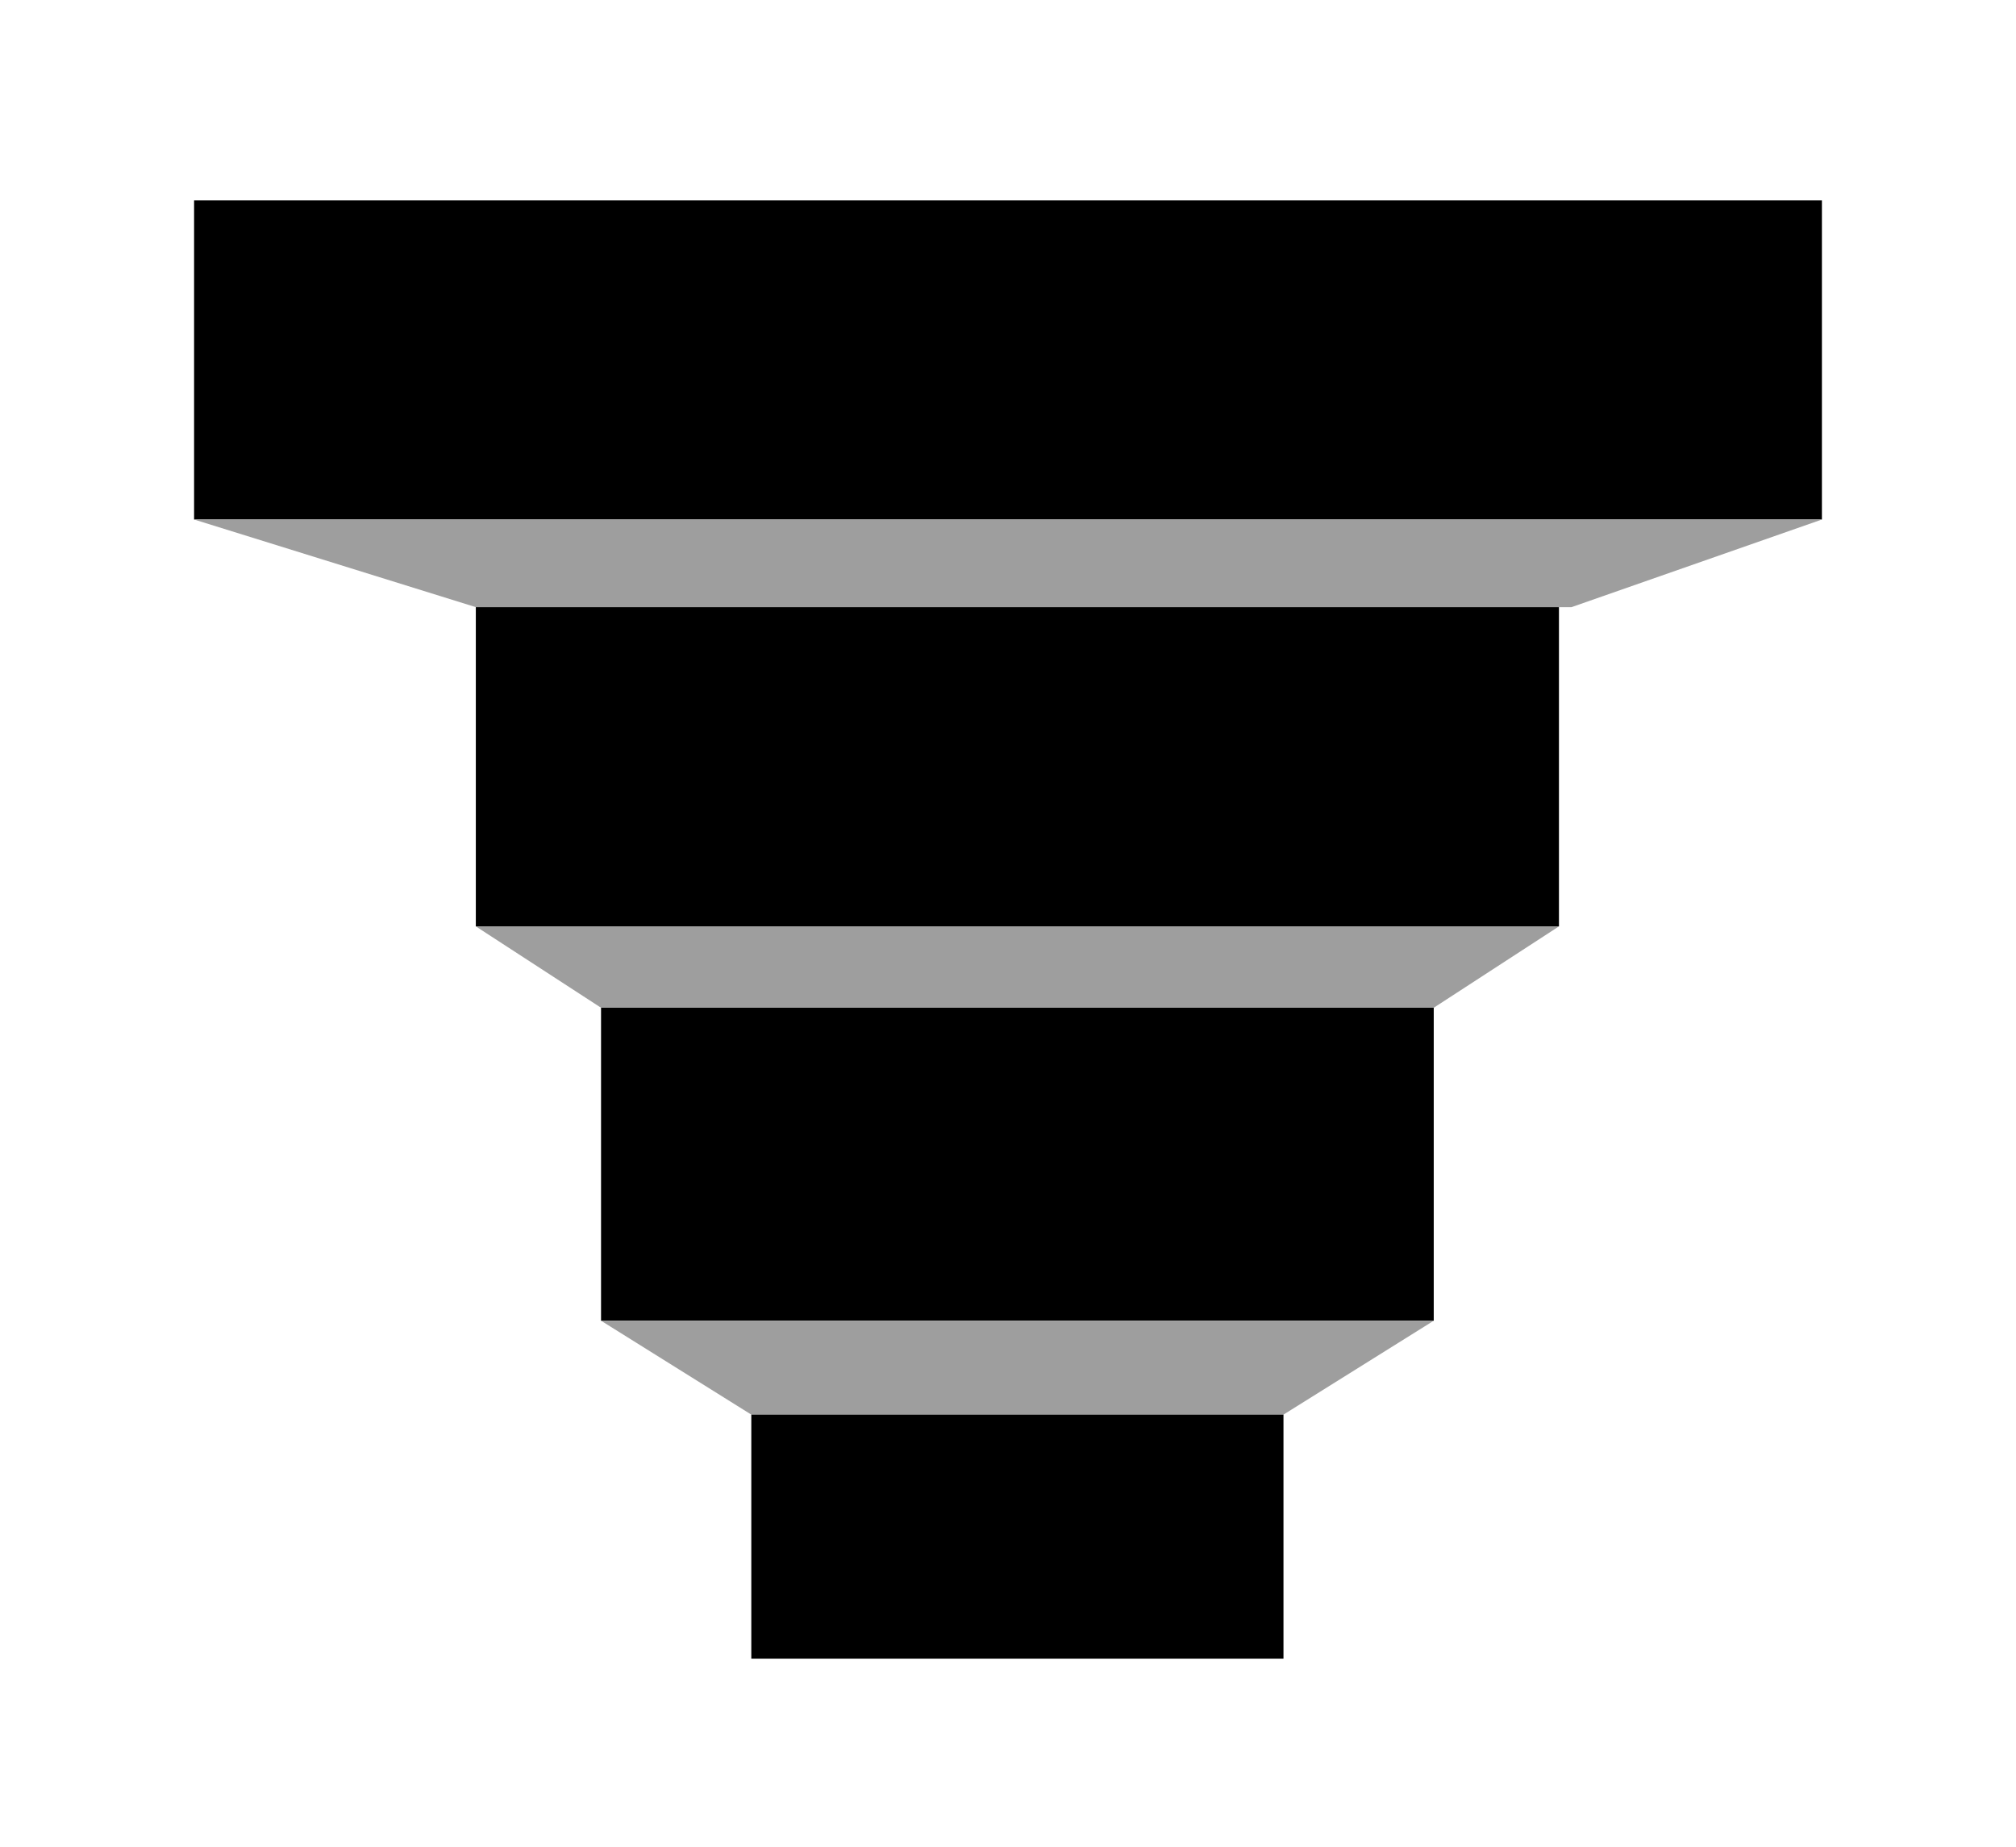
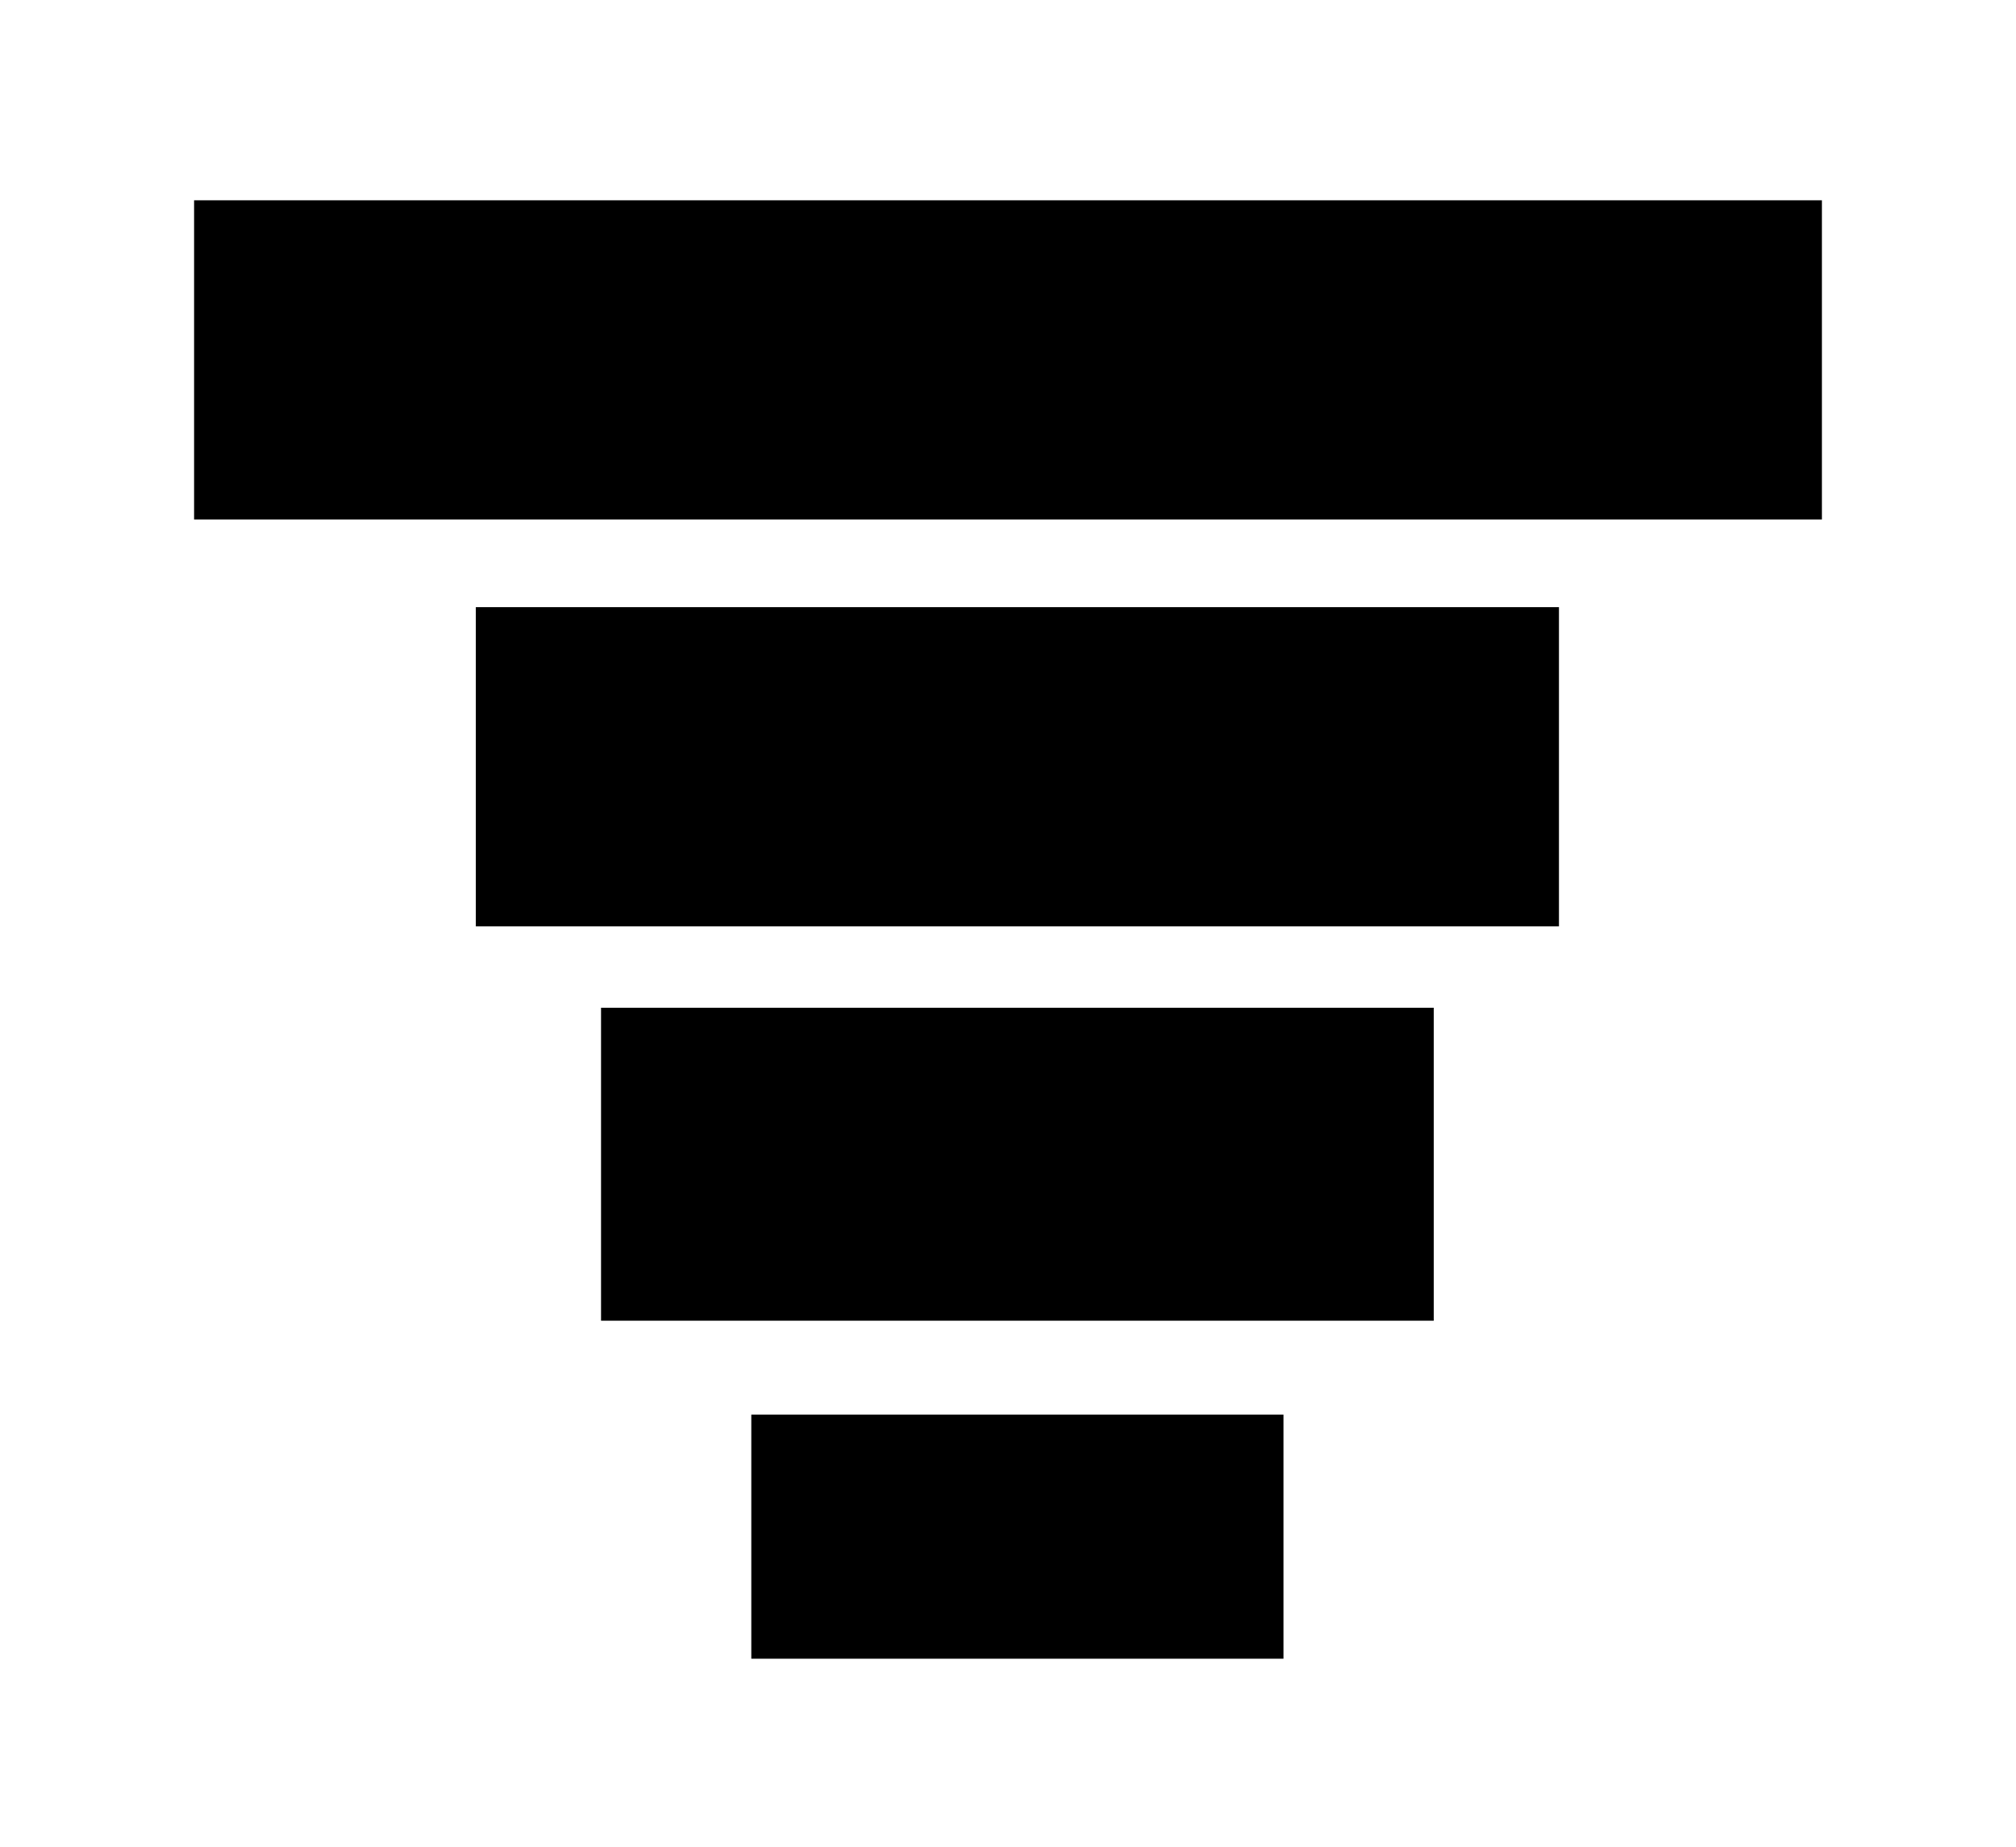
- <svg xmlns="http://www.w3.org/2000/svg" id="Layer_1" data-name="Layer 1" viewBox="0 0 32.2 29.5">
+ <svg xmlns="http://www.w3.org/2000/svg" version="1.1" id="Layer_1" x="0px" y="0px" viewBox="0 0 32.2 29.5" style="enable-background:new 0 0 32.2 29.5;" xml:space="preserve">
  <rect x="3.1" y="3.2" width="26" height="5.1" />
-   <polygon points="3.1 8.3 7.6 9.7 25.1 9.7 29.1 8.3 3.1 8.3" style="fill:#9e9e9e" />
  <rect x="7.6" y="9.7" width="17.3" height="5.1" />
-   <polygon points="7.6 14.8 9.6 16.1 22.9 16.1 24.9 14.8 7.6 14.8" style="fill:#9e9e9e" />
  <rect x="9.6" y="16.1" width="13.3" height="5" />
-   <polygon points="9.6 21.1 12 22.6 20.5 22.6 22.9 21.1 9.6 21.1" style="fill:#9e9e9e" />
  <rect x="12" y="22.6" width="8.5" height="3.9" />
</svg>
